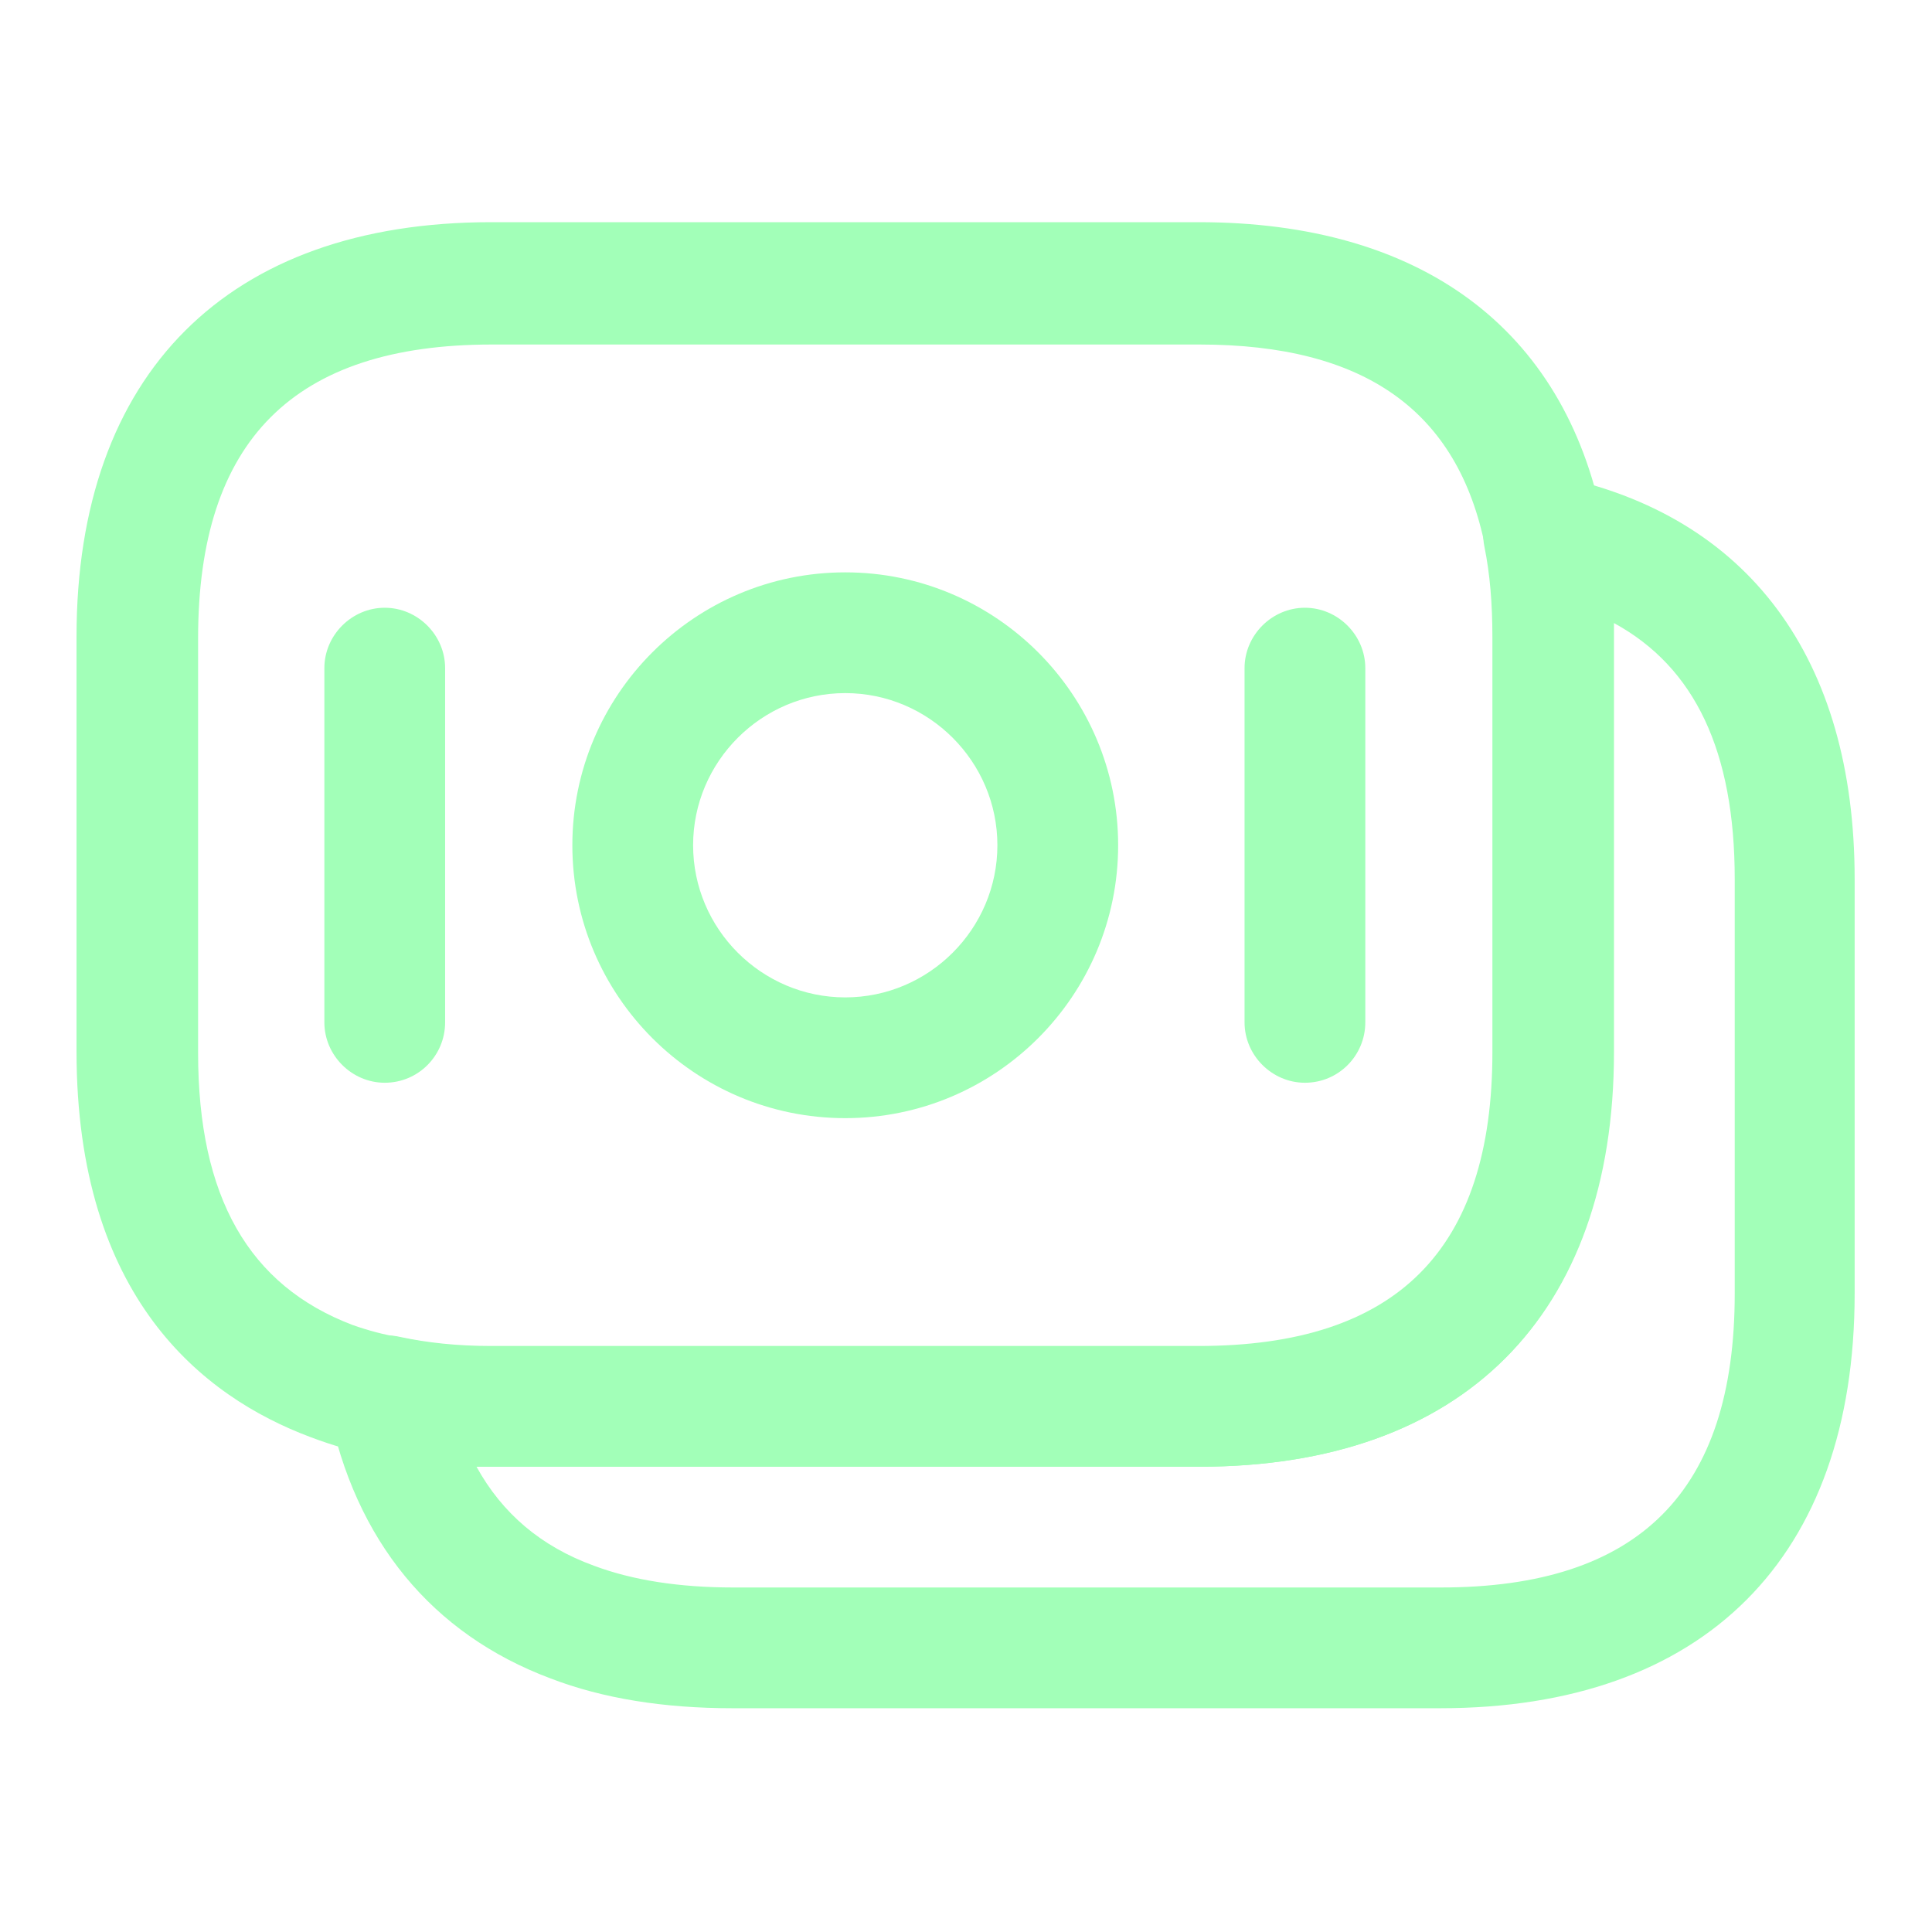
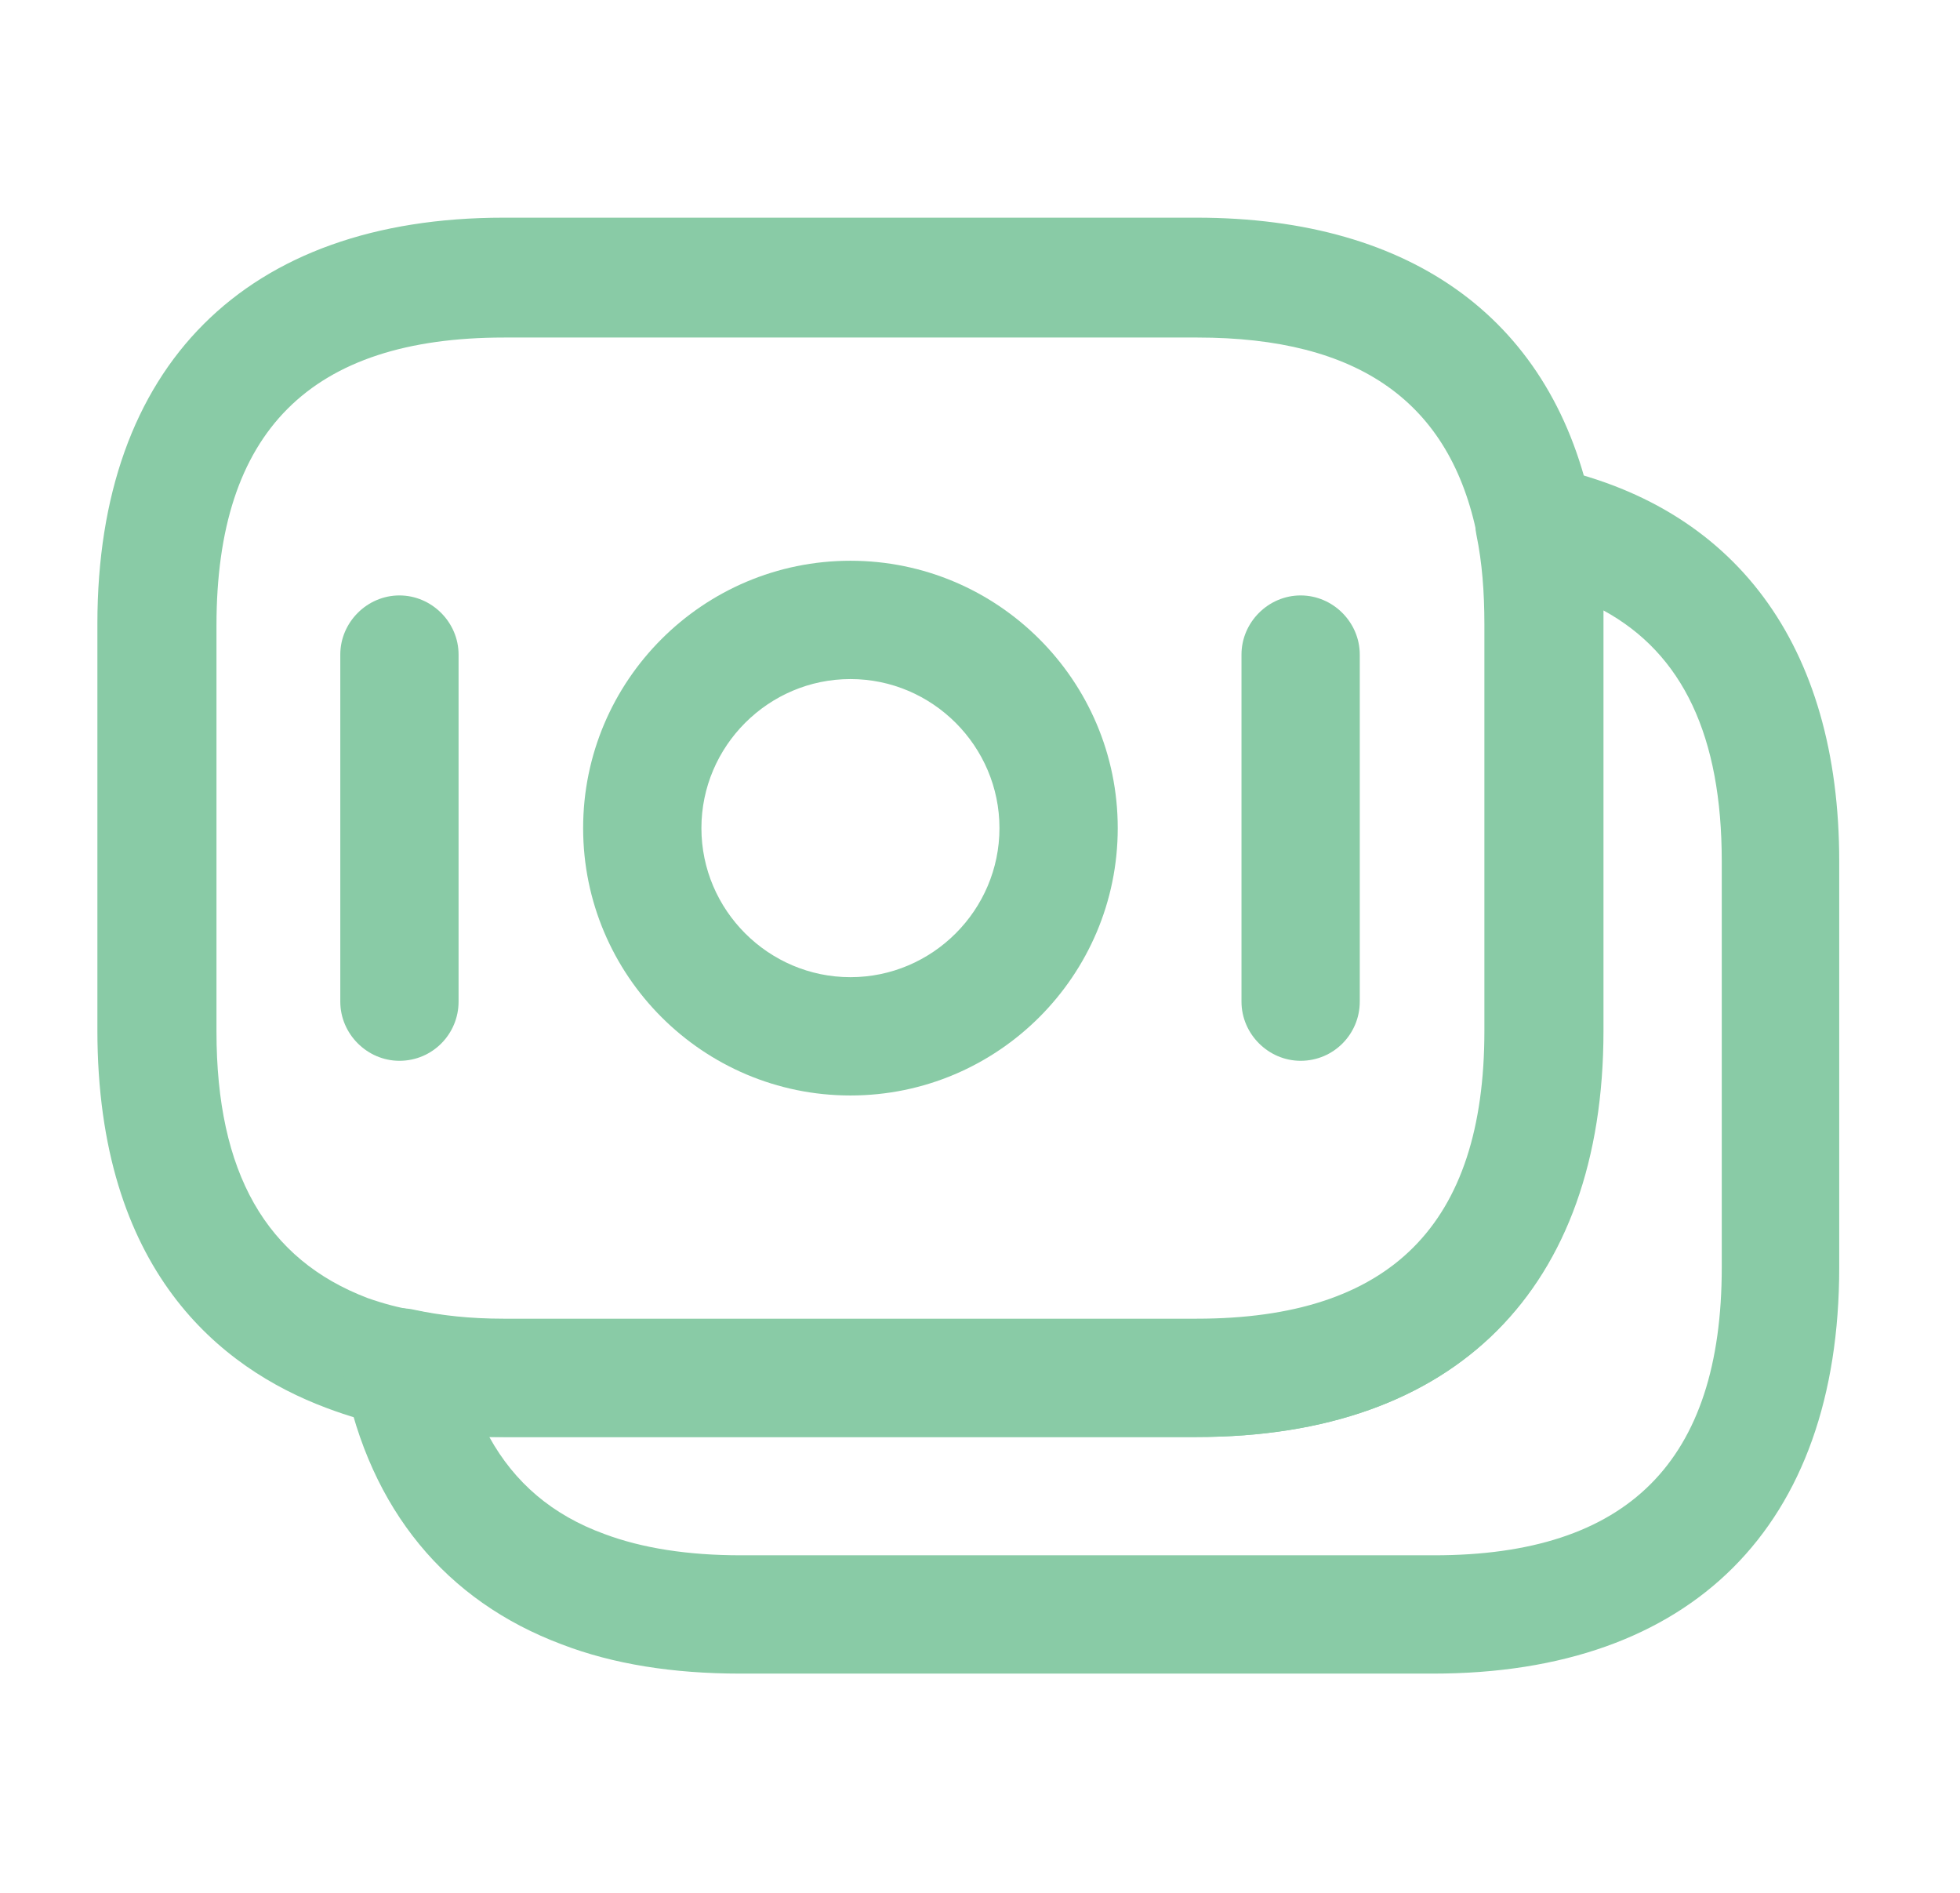
- <svg xmlns="http://www.w3.org/2000/svg" width="28" height="28" viewBox="0 0 28 28" fill="none">
-   <path d="M17.373 21.257H7.118C6.511 21.257 5.939 21.198 5.426 21.082C5.158 21.047 4.831 20.953 4.493 20.825C2.941 20.242 1.109 18.807 1.109 15.237V9.228C1.109 5.413 3.303 3.22 7.118 3.22H17.373C20.593 3.22 22.669 4.76 23.229 7.56C23.334 8.073 23.381 8.622 23.381 9.228V15.237C23.381 19.075 21.199 21.257 17.373 21.257ZM7.129 4.993C4.259 4.993 2.871 6.382 2.871 9.252V15.26C2.871 17.348 3.606 18.632 5.111 19.203C5.344 19.285 5.566 19.343 5.776 19.378C6.219 19.472 6.651 19.518 7.129 19.518H17.384C20.254 19.518 21.643 18.13 21.643 15.26V9.252C21.643 8.762 21.608 8.33 21.526 7.933C21.129 5.95 19.776 4.993 17.384 4.993H7.129Z" fill="#A2FFB8" />
-   <path d="M20.871 24.757H10.616C9.624 24.757 8.738 24.617 7.979 24.325C6.264 23.683 5.144 22.33 4.759 20.393C4.701 20.102 4.794 19.798 5.004 19.6C5.214 19.39 5.518 19.308 5.809 19.378C6.194 19.46 6.626 19.507 7.116 19.507H17.371C20.241 19.507 21.629 18.118 21.629 15.248V9.24C21.629 8.75 21.594 8.318 21.513 7.922C21.454 7.63 21.548 7.338 21.746 7.128C21.956 6.918 22.248 6.825 22.539 6.895C25.339 7.467 26.879 9.543 26.879 12.74V18.748C26.879 22.575 24.698 24.757 20.871 24.757ZM6.906 21.257C7.279 21.933 7.839 22.412 8.609 22.692C9.169 22.902 9.846 23.007 10.628 23.007H20.883C23.753 23.007 25.141 21.618 25.141 18.748V12.74C25.141 10.897 24.569 9.672 23.391 9.03C23.391 9.1 23.391 9.17 23.391 9.24V15.248C23.391 19.063 21.198 21.257 17.383 21.257H7.128C7.046 21.257 6.976 21.257 6.906 21.257Z" fill="#A2FFB8" />
-   <path d="M12.25 16.205C10.068 16.205 8.295 14.432 8.295 12.25C8.295 10.068 10.068 8.295 12.25 8.295C14.432 8.295 16.205 10.068 16.205 12.25C16.205 14.432 14.432 16.205 12.25 16.205ZM12.25 10.045C11.037 10.045 10.045 11.037 10.045 12.25C10.045 13.463 11.037 14.455 12.25 14.455C13.463 14.455 14.455 13.463 14.455 12.25C14.455 11.037 13.463 10.045 12.25 10.045Z" fill="#A2FFB8" />
-   <path d="M5.576 15.692C5.098 15.692 4.701 15.295 4.701 14.817V9.683C4.701 9.205 5.098 8.808 5.576 8.808C6.055 8.808 6.451 9.205 6.451 9.683V14.817C6.451 15.295 6.066 15.692 5.576 15.692Z" fill="#A2FFB8" />
-   <path d="M18.912 15.692C18.434 15.692 18.037 15.295 18.037 14.817V9.683C18.037 9.205 18.434 8.808 18.912 8.808C19.39 8.808 19.787 9.205 19.787 9.683V14.817C19.787 15.295 19.402 15.692 18.912 15.692Z" fill="#A2FFB8" />
+ <svg xmlns="http://www.w3.org/2000/svg" width="29" height="28" viewBox="0 0 29 28" fill="none">
+   <path d="M17.705 21.257H7.45C6.843 21.257 6.271 21.198 5.758 21.082C5.49 21.047 5.163 20.953 4.825 20.825C3.273 20.242 1.441 18.807 1.441 15.237V9.228C1.441 5.413 3.635 3.22 7.45 3.22H17.705C20.925 3.22 23.001 4.76 23.561 7.56C23.666 8.073 23.713 8.622 23.713 9.228V15.237C23.713 19.075 21.531 21.257 17.705 21.257ZM7.461 4.993C4.591 4.993 3.203 6.382 3.203 9.252V15.26C3.203 17.348 3.938 18.632 5.443 19.203C5.676 19.285 5.898 19.343 6.108 19.378C6.551 19.472 6.983 19.518 7.461 19.518H17.716C20.586 19.518 21.975 18.13 21.975 15.26V9.252C21.975 8.762 21.94 8.33 21.858 7.933C21.461 5.95 20.108 4.993 17.716 4.993H7.461Z" fill="#89CBA6" />
+   <path d="M21.205 24.757H10.95C9.958 24.757 9.072 24.617 8.313 24.325C6.598 23.683 5.478 22.33 5.093 20.393C5.035 20.102 5.128 19.798 5.338 19.6C5.548 19.39 5.852 19.308 6.143 19.378C6.528 19.46 6.96 19.507 7.45 19.507H17.705C20.575 19.507 21.963 18.118 21.963 15.248V9.24C21.963 8.75 21.928 8.318 21.847 7.922C21.788 7.63 21.882 7.338 22.08 7.128C22.29 6.918 22.582 6.825 22.873 6.895C25.673 7.467 27.213 9.543 27.213 12.74V18.748C27.213 22.575 25.032 24.757 21.205 24.757ZM7.24 21.257C7.613 21.933 8.173 22.412 8.943 22.692C9.503 22.902 10.18 23.007 10.962 23.007H21.217C24.087 23.007 25.475 21.618 25.475 18.748V12.74C25.475 10.897 24.903 9.672 23.725 9.03C23.725 9.1 23.725 9.17 23.725 9.24V15.248C23.725 19.063 21.532 21.257 17.717 21.257H7.462C7.38 21.257 7.31 21.257 7.24 21.257Z" fill="#89CBA6" />
+   <path d="M12.583 16.205C10.401 16.205 8.628 14.432 8.628 12.25C8.628 10.068 10.401 8.295 12.583 8.295C14.765 8.295 16.538 10.068 16.538 12.25C16.538 14.432 14.765 16.205 12.583 16.205ZM12.583 10.045C11.37 10.045 10.378 11.037 10.378 12.25C10.378 13.463 11.37 14.455 12.583 14.455C13.796 14.455 14.788 13.463 14.788 12.25C14.788 11.037 13.796 10.045 12.583 10.045Z" fill="#89CBA6" />
+   <path d="M5.91 15.692C5.432 15.692 5.035 15.295 5.035 14.817V9.683C5.035 9.205 5.432 8.808 5.91 8.808C6.388 8.808 6.785 9.205 6.785 9.683V14.817C6.785 15.295 6.4 15.692 5.91 15.692Z" fill="#89CBA6" />
+   <path d="M19.244 15.692C18.766 15.692 18.369 15.295 18.369 14.817V9.683C18.369 9.205 18.766 8.808 19.244 8.808C19.723 8.808 20.119 9.205 20.119 9.683V14.817C20.119 15.295 19.734 15.692 19.244 15.692Z" fill="#89CBA6" />
</svg>
